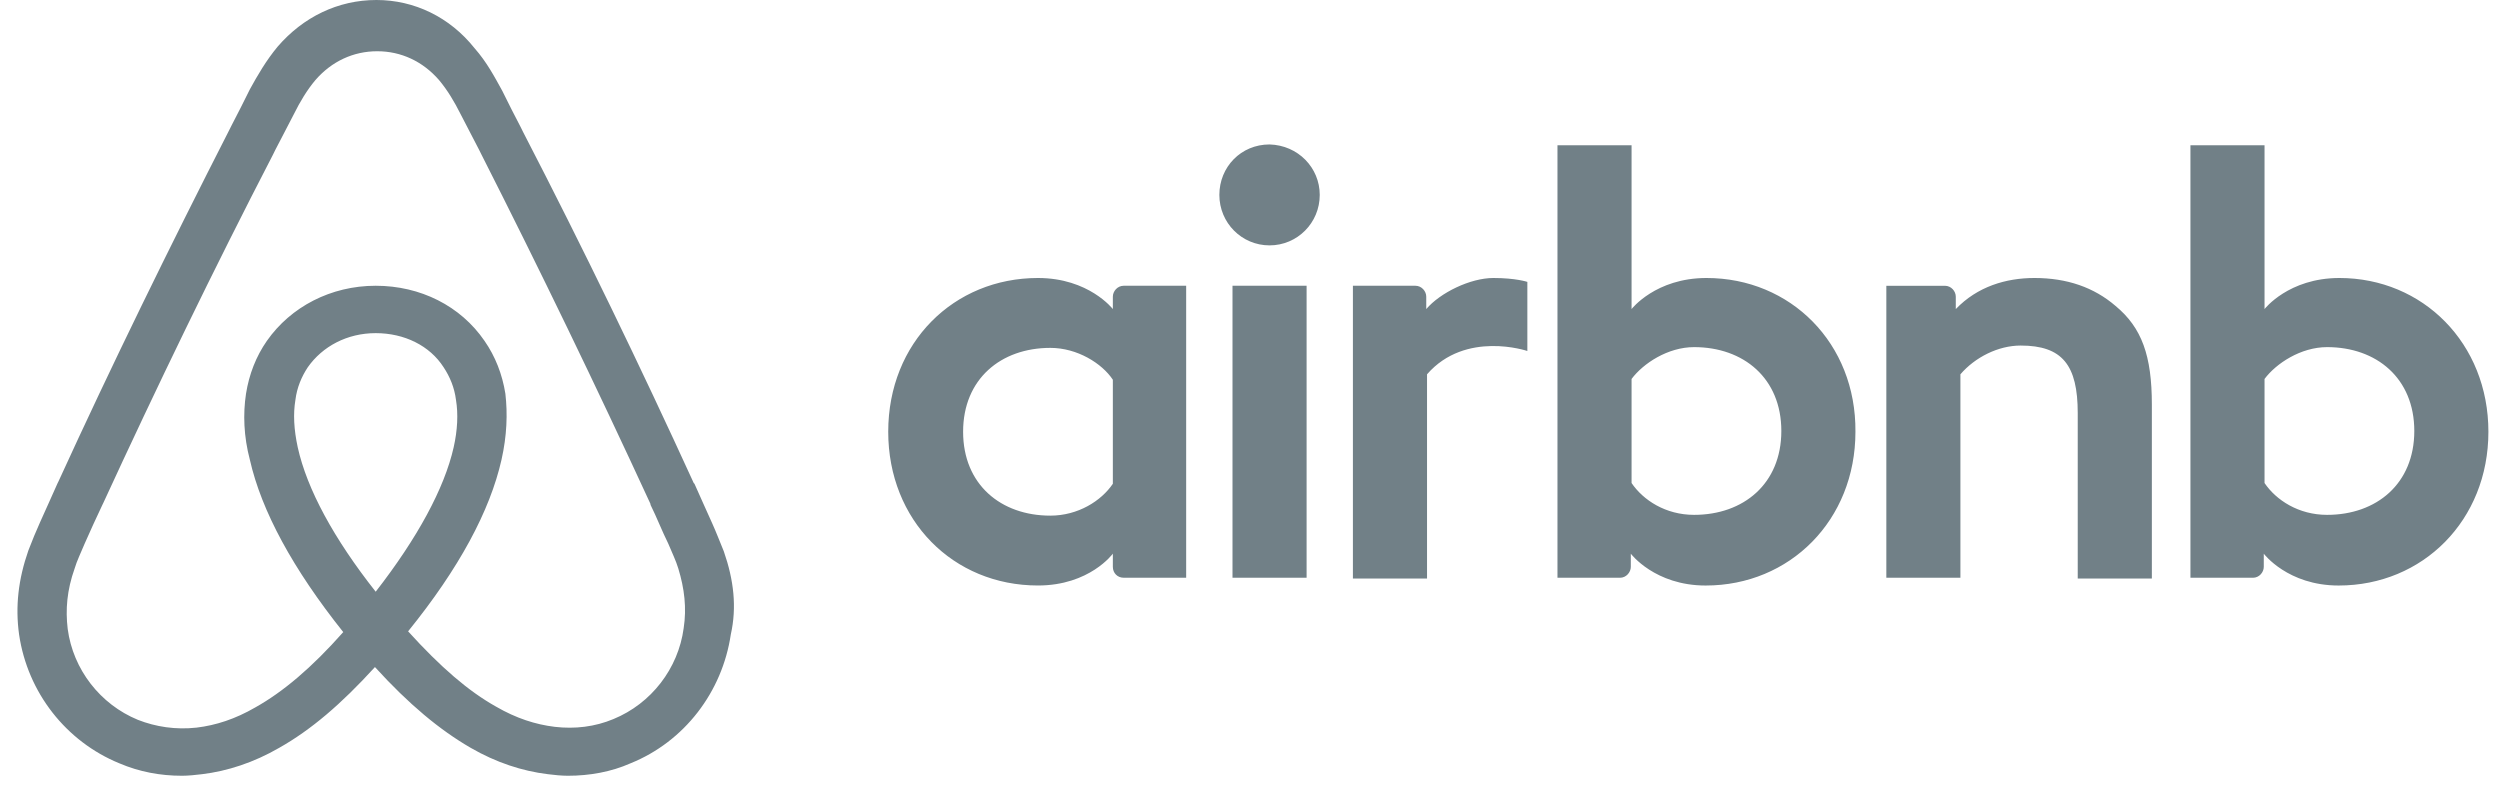
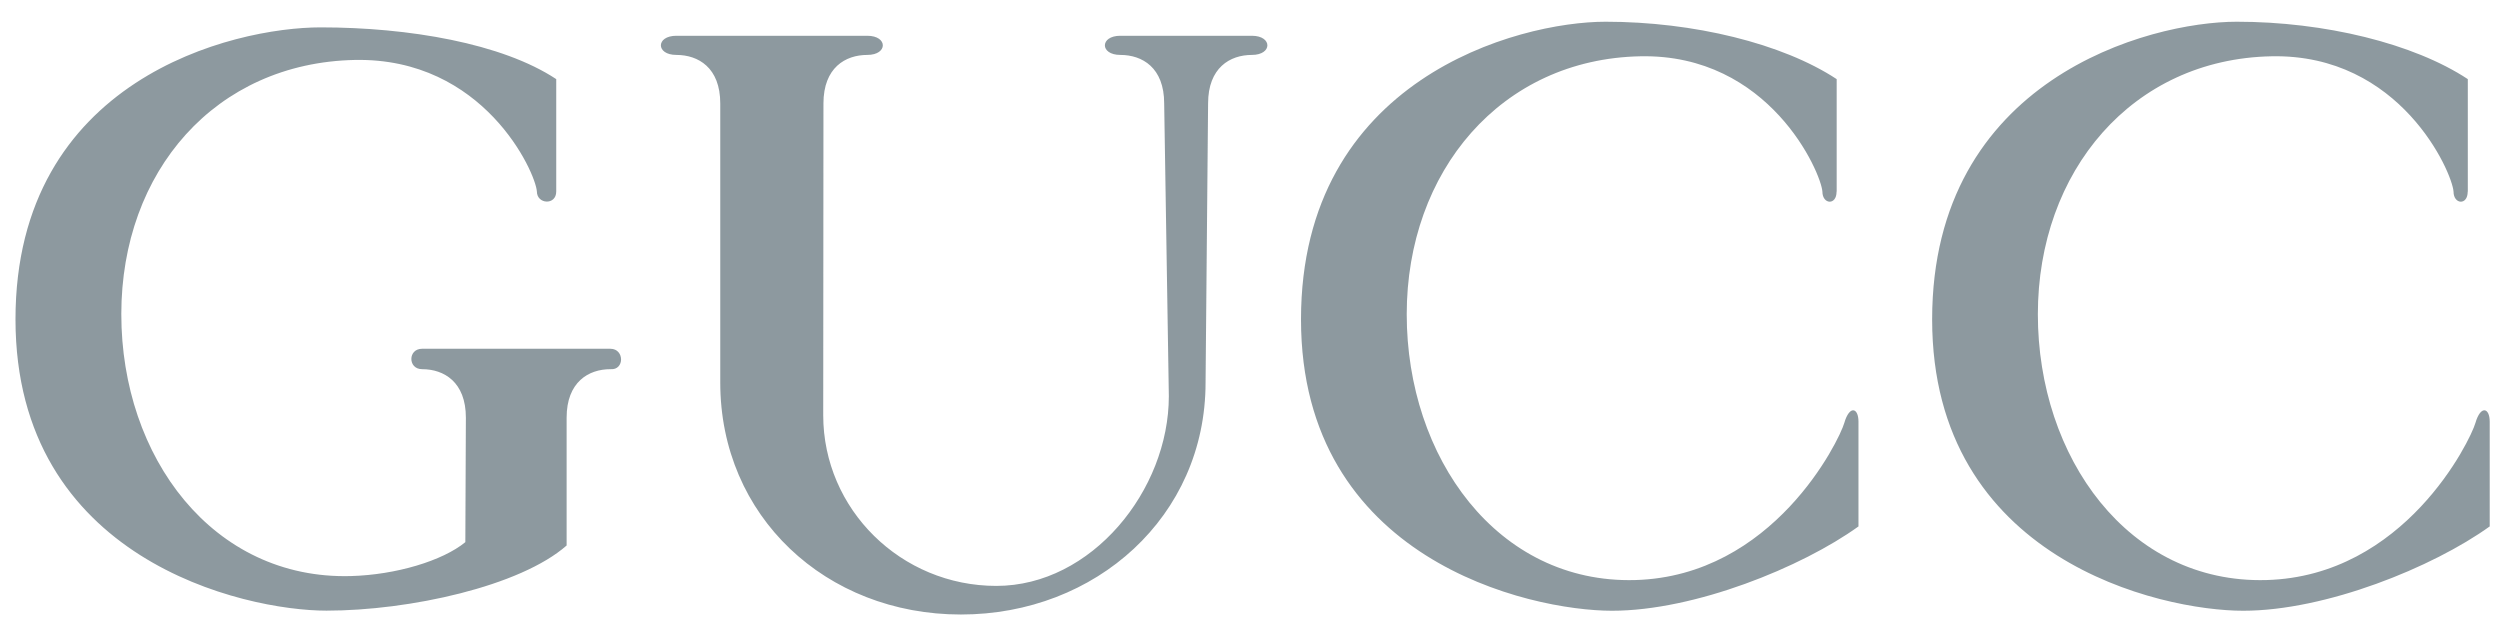
- <svg xmlns="http://www.w3.org/2000/svg" width="86" height="27" viewBox="0 0 86 27" fill="none">
-   <path d="M45.399 6.705C45.399 7.667 44.628 8.441 43.672 8.441C42.716 8.441 41.946 7.667 41.946 6.705C41.946 5.744 42.69 4.969 43.672 4.969C44.655 4.996 45.399 5.77 45.399 6.705ZM38.282 10.205V10.632C38.282 10.632 37.459 9.563 35.706 9.563C32.812 9.563 30.555 11.781 30.555 14.852C30.555 17.898 32.786 20.141 35.706 20.141C37.486 20.141 38.282 19.046 38.282 19.046V19.5C38.282 19.714 38.442 19.874 38.654 19.874H40.804V9.83H38.654C38.442 9.83 38.282 10.018 38.282 10.205ZM38.282 16.642C37.884 17.23 37.087 17.738 36.131 17.738C34.432 17.738 33.131 16.669 33.131 14.852C33.131 13.036 34.432 11.967 36.131 11.967C37.061 11.967 37.91 12.502 38.282 13.063V16.642ZM42.398 9.83H44.947V19.875H42.398V9.83ZM80.476 9.563C78.724 9.563 77.9 10.632 77.9 10.632V4.996H75.351V19.875H77.502C77.715 19.875 77.874 19.688 77.874 19.5V19.047C77.874 19.047 78.697 20.142 80.449 20.142C83.344 20.142 85.601 17.898 85.601 14.853C85.601 11.808 83.344 9.563 80.476 9.563ZM80.052 17.711C79.069 17.711 78.299 17.204 77.9 16.616V13.036C78.299 12.502 79.148 11.941 80.052 11.941C81.751 11.941 83.052 13.009 83.052 14.826C83.052 16.642 81.751 17.711 80.052 17.711ZM74.024 13.918V19.901H71.474V14.211C71.474 12.556 70.943 11.887 69.51 11.887C68.74 11.887 67.944 12.288 67.438 12.876V19.875H64.89V9.831H66.907C67.12 9.831 67.279 10.018 67.279 10.205V10.632C68.023 9.857 69.005 9.563 69.987 9.563C71.103 9.563 72.032 9.884 72.776 10.525C73.678 11.273 74.024 12.235 74.024 13.918ZM58.702 9.563C56.95 9.563 56.126 10.632 56.126 10.632V4.996H53.577V19.875H55.728C55.94 19.875 56.1 19.688 56.1 19.5V19.047C56.1 19.047 56.923 20.142 58.675 20.142C61.57 20.142 63.827 17.898 63.827 14.853C63.853 11.807 61.596 9.563 58.702 9.563ZM58.277 17.711C57.294 17.711 56.525 17.204 56.126 16.616V13.036C56.525 12.502 57.374 11.941 58.277 11.941C59.977 11.941 61.278 13.009 61.278 14.826C61.278 16.642 59.977 17.711 58.277 17.711ZM51.373 9.563C52.143 9.563 52.541 9.697 52.541 9.697V12.074C52.541 12.074 50.417 11.353 49.09 12.876V19.901H46.54V9.83H48.691C48.904 9.83 49.063 10.018 49.063 10.204V10.632C49.541 10.071 50.577 9.563 51.373 9.563ZM24.899 18.966C24.767 18.646 24.634 18.299 24.501 18.005C24.288 17.524 24.076 17.069 23.89 16.642L23.864 16.616C22.031 12.608 20.067 8.548 17.995 4.542L17.916 4.381C17.698 3.966 17.485 3.547 17.279 3.126C17.013 2.645 16.748 2.138 16.323 1.656C15.473 0.588 14.251 0 12.95 0C11.623 0 10.428 0.588 9.552 1.603C9.153 2.083 8.861 2.591 8.596 3.072C8.389 3.493 8.176 3.912 7.959 4.328L7.879 4.488C5.834 8.495 3.843 12.555 2.011 16.562L1.984 16.615C1.798 17.043 1.585 17.497 1.373 17.977C1.24 18.271 1.108 18.592 0.975 18.939C0.63 19.927 0.523 20.862 0.656 21.824C0.949 23.828 2.276 25.51 4.108 26.259C4.799 26.553 5.516 26.686 6.259 26.686C6.472 26.686 6.737 26.659 6.95 26.632C7.826 26.526 8.729 26.232 9.605 25.725C10.694 25.11 11.73 24.229 12.898 22.947C14.066 24.229 15.128 25.11 16.191 25.725C17.067 26.232 17.97 26.526 18.846 26.632C19.058 26.66 19.324 26.686 19.537 26.686C20.28 26.686 21.024 26.553 21.687 26.259C23.546 25.51 24.847 23.801 25.14 21.824C25.35 20.889 25.244 19.955 24.899 18.966ZM12.924 20.355C11.49 18.539 10.56 16.829 10.242 15.387C10.109 14.773 10.082 14.238 10.162 13.758C10.215 13.33 10.375 12.956 10.587 12.635C11.092 11.915 11.941 11.46 12.924 11.46C13.907 11.46 14.783 11.888 15.261 12.635C15.473 12.956 15.633 13.33 15.686 13.758C15.766 14.239 15.739 14.799 15.606 15.387C15.287 16.802 14.357 18.512 12.924 20.355ZM23.518 21.611C23.332 23 22.403 24.202 21.102 24.736C20.465 25.003 19.774 25.084 19.084 25.003C18.421 24.923 17.756 24.709 17.066 24.309C16.11 23.774 15.154 22.947 14.039 21.718C15.791 19.554 16.854 17.577 17.252 15.814C17.438 14.986 17.465 14.238 17.385 13.543C17.279 12.876 17.039 12.261 16.668 11.727C15.844 10.524 14.463 9.83 12.924 9.83C11.384 9.83 10.003 10.552 9.18 11.727C8.808 12.261 8.569 12.876 8.463 13.543C8.357 14.238 8.383 15.013 8.595 15.814C8.993 17.577 10.082 19.581 11.808 21.744C10.719 22.973 9.737 23.801 8.781 24.336C8.09 24.736 7.427 24.95 6.763 25.03C6.046 25.11 5.356 25.003 4.745 24.763C3.444 24.229 2.514 23.026 2.329 21.637C2.249 20.97 2.302 20.302 2.568 19.554C2.647 19.287 2.78 19.02 2.913 18.699C3.099 18.272 3.311 17.817 3.524 17.363L3.55 17.31C5.382 13.33 7.347 9.27 9.392 5.317L9.471 5.156C9.684 4.756 9.897 4.328 10.109 3.927C10.321 3.5 10.56 3.099 10.852 2.752C11.41 2.111 12.153 1.763 12.977 1.763C13.8 1.763 14.543 2.111 15.101 2.752C15.393 3.1 15.632 3.501 15.845 3.927C16.057 4.328 16.27 4.756 16.482 5.156L16.562 5.317C18.575 9.286 20.514 13.294 22.377 17.337V17.364C22.59 17.792 22.775 18.272 22.988 18.7C23.121 19.02 23.253 19.287 23.333 19.554C23.545 20.248 23.625 20.916 23.518 21.611Z" fill="#718087" />
+ <svg xmlns="http://www.w3.org/2000/svg" width="97" height="24" viewBox="0 0 97 24" fill="none">
+   <path opacity="0.8" d="M21.985 16.206V21.165C20.182 22.75 15.875 23.693 12.668 23.693C9.466 23.693 0.601 21.709 0.601 12.39C0.601 3.07 9.039 1.062 12.442 1.062C15.85 1.062 19.48 1.68 21.582 3.07V7.431C21.582 7.976 20.831 7.927 20.831 7.431C20.781 6.688 18.778 2.229 13.769 2.326C8.361 2.436 4.707 6.643 4.707 12.191C4.707 17.738 8.258 22.502 13.621 22.351C15.362 22.303 17.177 21.758 18.055 21.035L18.076 16.206C18.076 14.82 17.226 14.324 16.376 14.324C15.822 14.324 15.822 13.532 16.376 13.532H23.684C24.235 13.532 24.235 14.373 23.684 14.324C22.838 14.324 21.985 14.82 21.985 16.206ZM71.259 7.435C71.259 7.98 70.709 7.931 70.709 7.435C70.656 6.692 68.656 2.083 63.647 2.184C58.239 2.29 54.581 6.647 54.581 12.195C54.581 17.742 58.088 22.652 63.446 22.506C68.804 22.355 71.358 17.104 71.559 16.409C71.76 15.714 72.109 15.816 72.109 16.361V20.425C69.909 22.01 65.749 23.697 62.547 23.697C59.344 23.697 50.479 21.713 50.479 12.394C50.479 3.07 58.892 0.843 62.296 0.843C65.704 0.843 69.157 1.684 71.263 3.07V7.435H71.259ZM48.574 1.388C49.375 1.388 49.375 2.131 48.574 2.131C47.724 2.131 46.874 2.627 46.874 4.013L46.776 14.845C46.776 20.031 42.526 23.843 37.283 23.843C32.04 23.843 27.946 20.031 27.946 14.845V4.013C27.946 2.623 27.092 2.131 26.242 2.131C25.442 2.131 25.442 1.388 26.242 1.388H33.653C34.454 1.388 34.454 2.131 33.653 2.131C32.799 2.131 31.95 2.627 31.95 4.013L31.941 16.109C31.941 19.767 34.963 22.733 38.658 22.733C42.354 22.733 45.351 19.023 45.351 15.369L45.17 4.013C45.17 2.623 44.321 2.131 43.467 2.131C42.67 2.131 42.67 1.388 43.467 1.388H48.574ZM95.747 7.435C95.747 7.98 95.197 7.931 95.197 7.435C95.147 6.692 93.144 2.083 88.135 2.184C82.727 2.29 79.069 6.647 79.069 12.195C79.069 17.742 82.575 22.652 87.933 22.506C93.292 22.36 95.846 17.104 96.047 16.409C96.248 15.714 96.601 15.816 96.601 16.361V20.425C94.396 22.01 90.241 23.697 87.034 23.697C83.832 23.697 74.967 21.713 74.967 12.394C74.967 3.07 83.38 0.843 86.788 0.843C90.192 0.843 93.649 1.684 95.751 3.07V7.435H95.747Z" fill="#718087" />
</svg>
